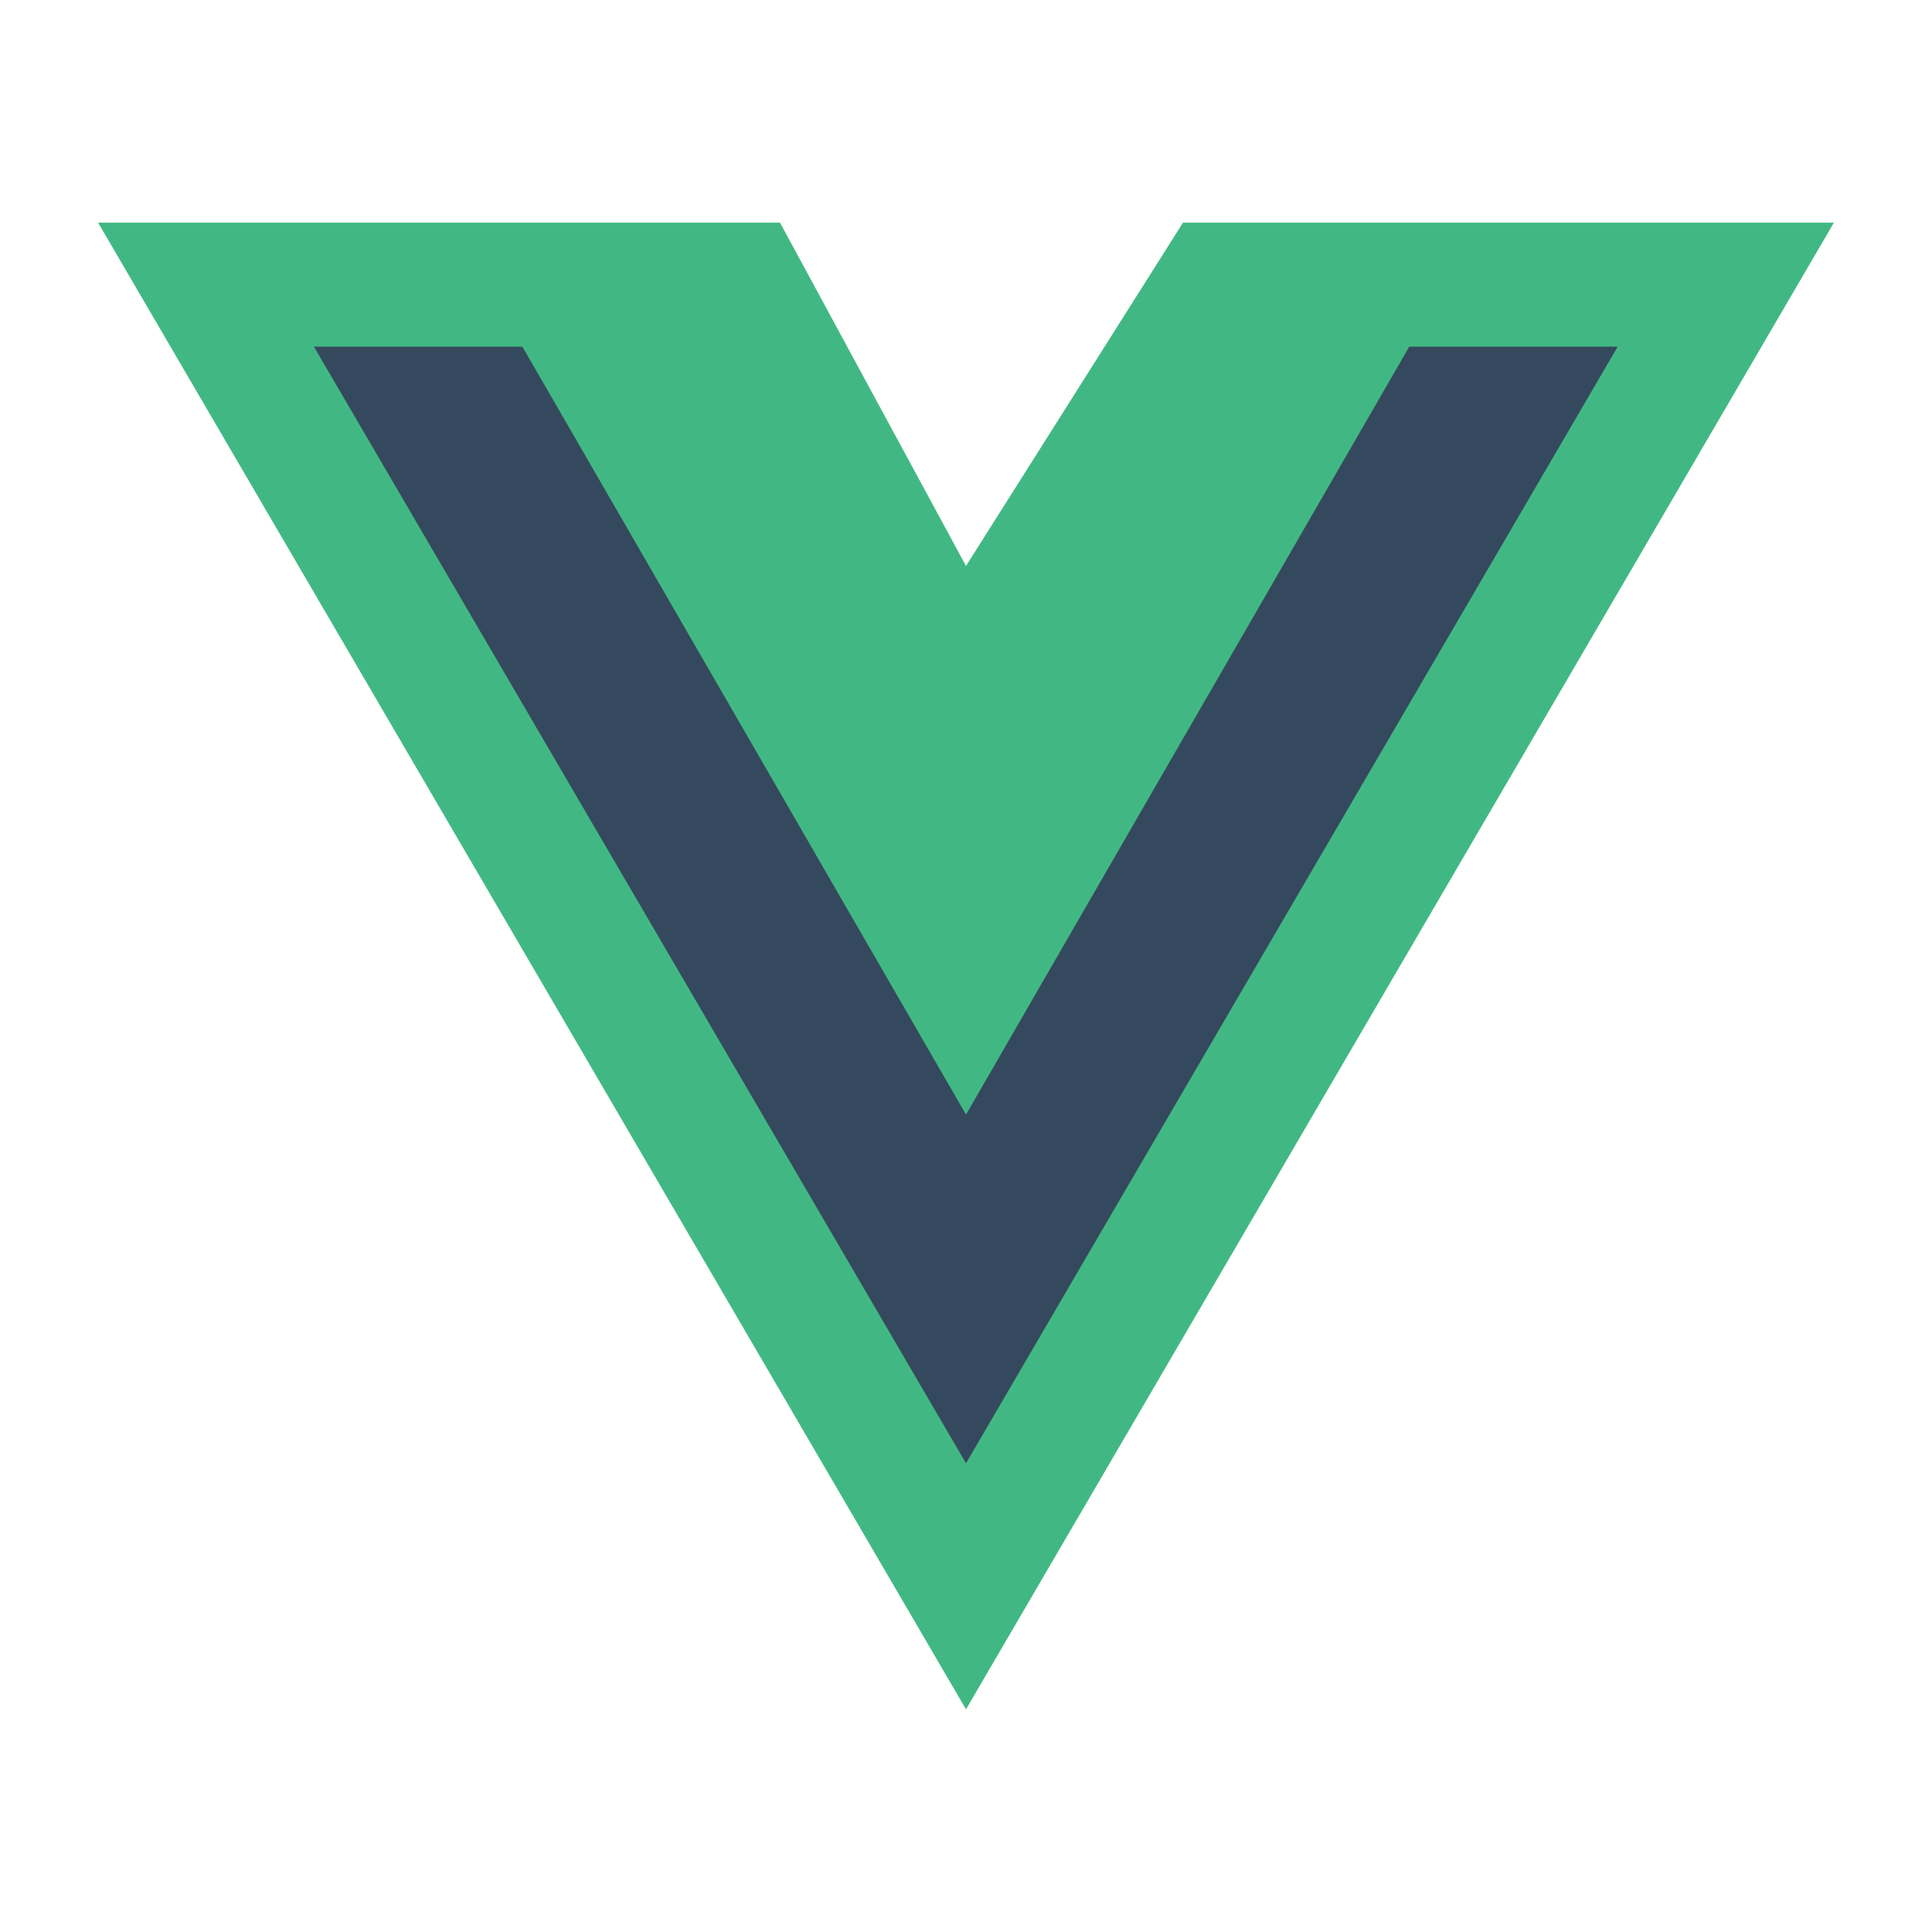
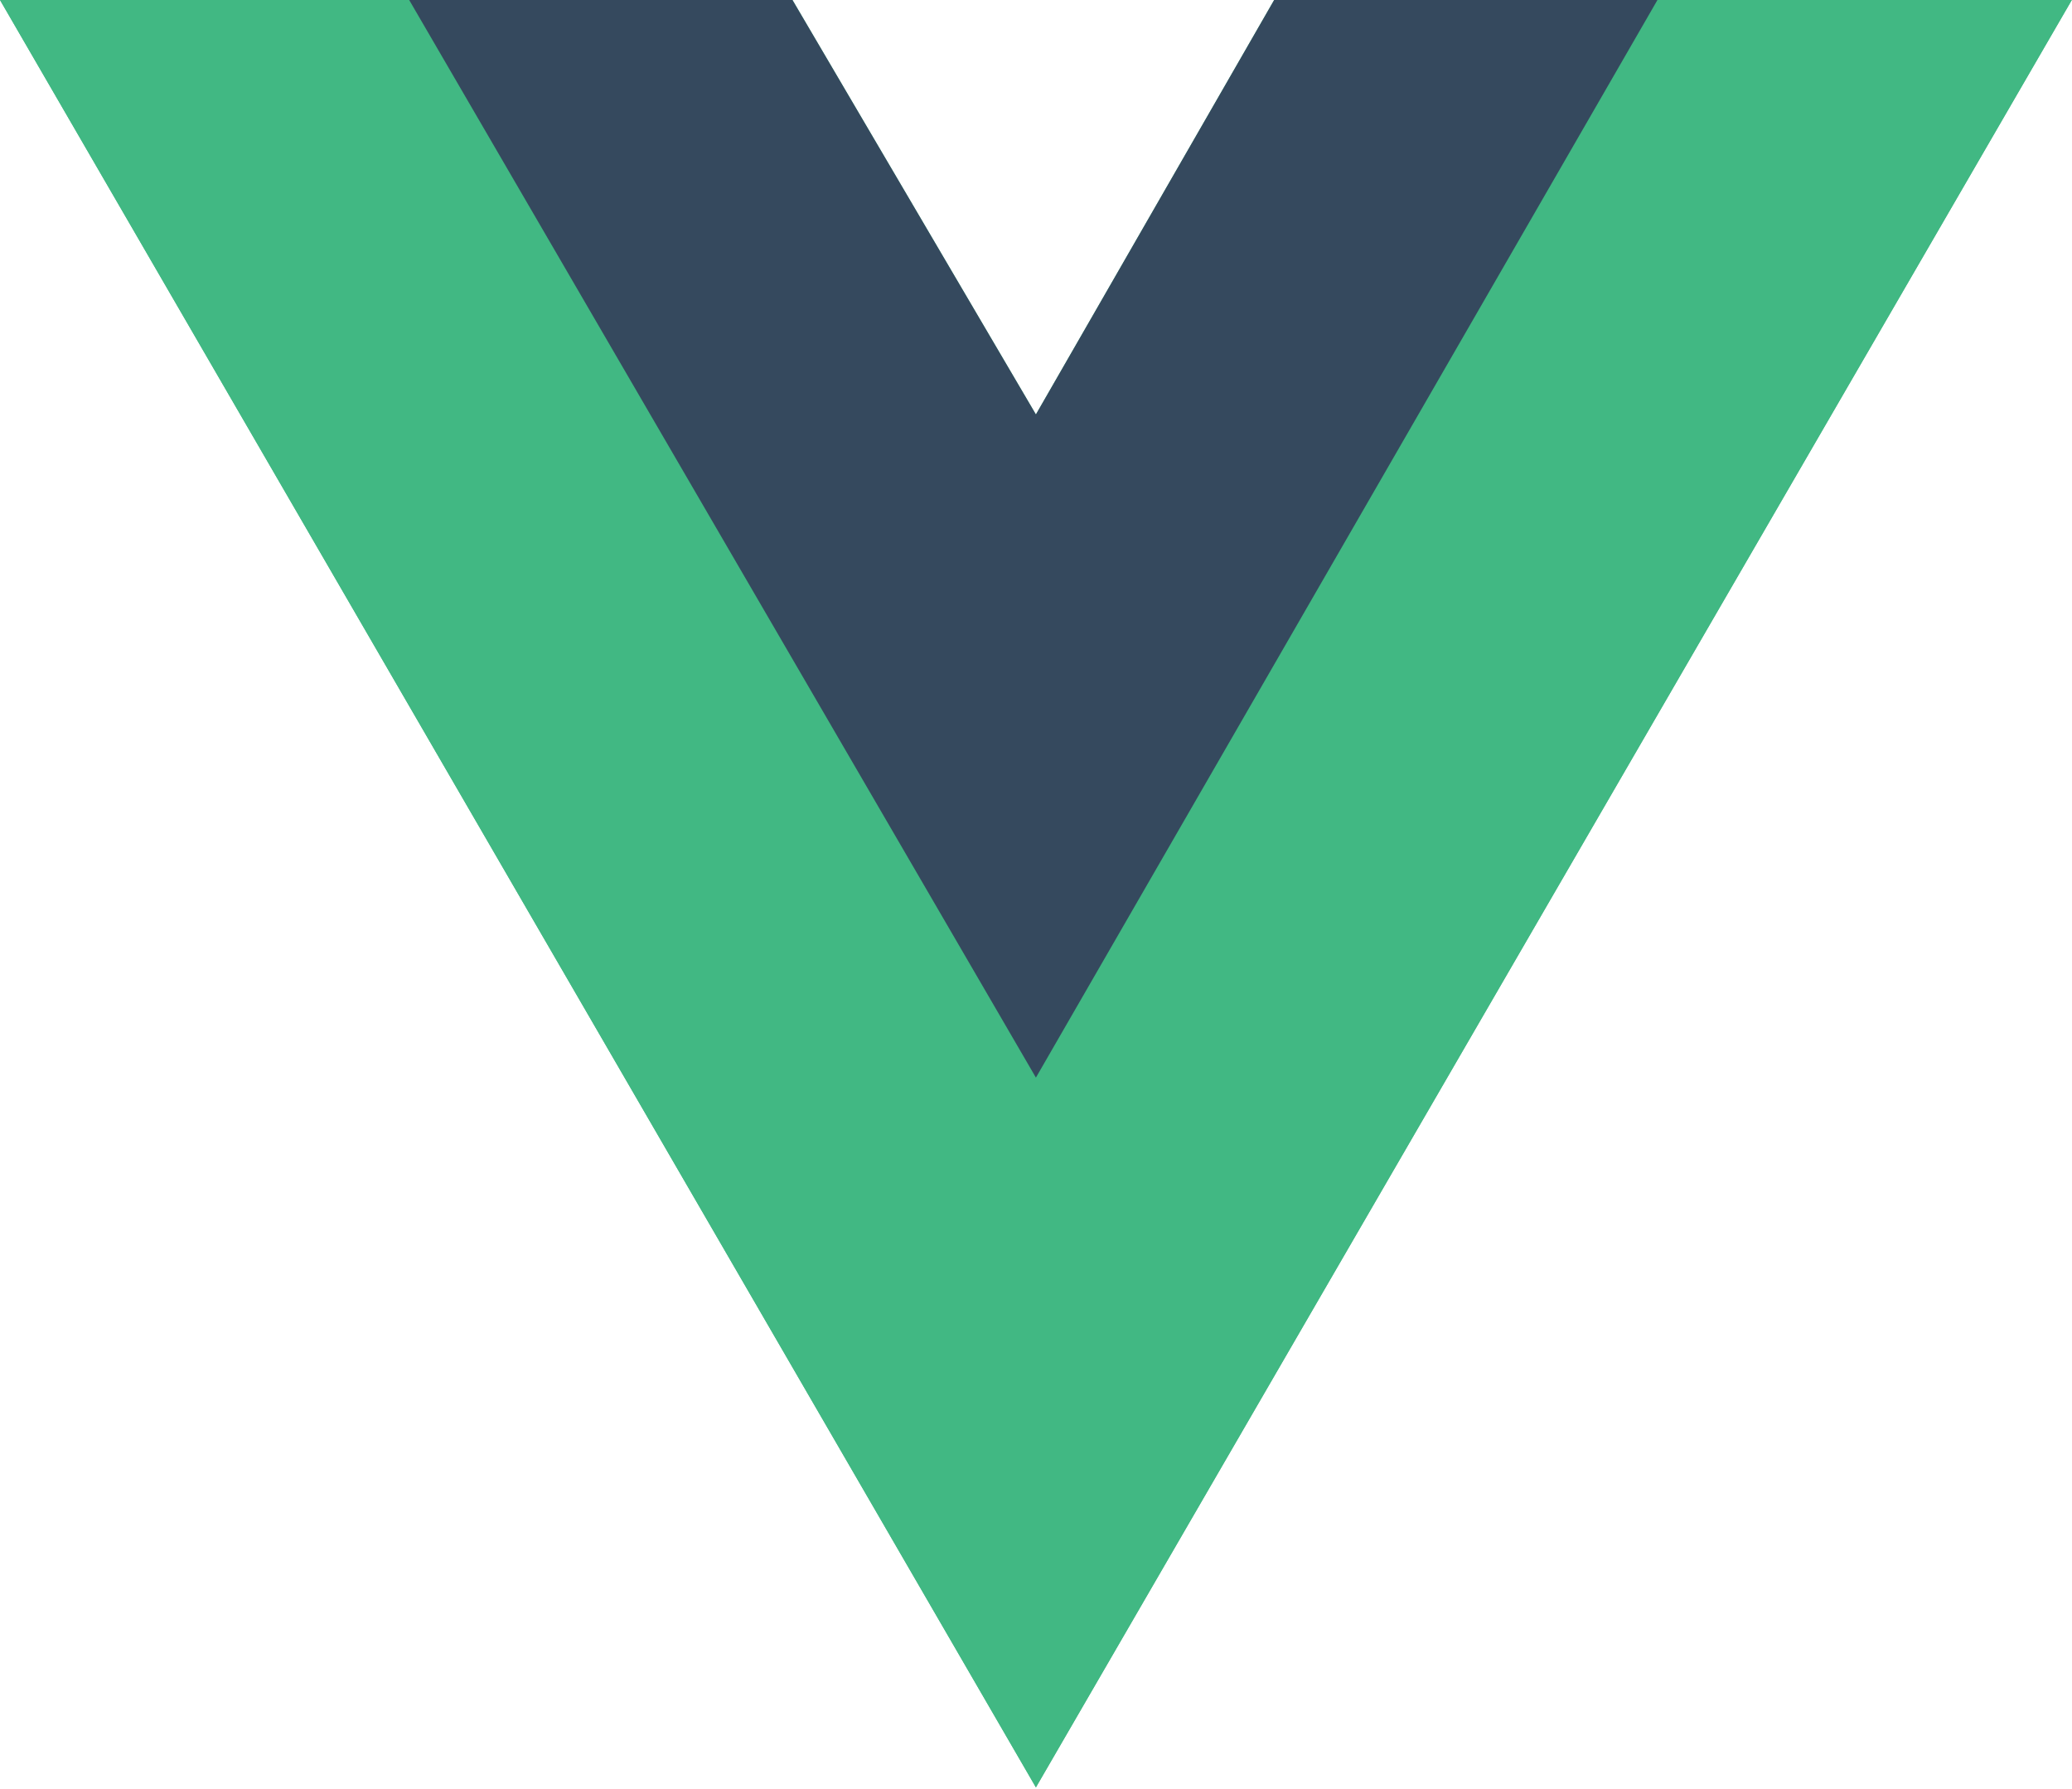
- <svg xmlns="http://www.w3.org/2000/svg" height="512px" style="enable-background:new 0 0 512 512;" version="1.1" viewBox="0 0 512 512" width="512px" xml:space="preserve">
-   <g id="_x33_67-vuejs">
-     <g>
-       <polygon points="392.46,59.011 313.5,59.011 256.001,149.983 206.716,59.011 26.001,59.011     256.001,452.989 485.999,59.011   " style="fill:#41B883;" />
-       <polygon points="83.192,91.867 138.433,91.867 256.001,295.378 373.464,91.867 428.705,91.867     256.001,387.787 83.192,91.867   " style="fill:#35495E;" />
-     </g>
-   </g>
-   <g id="Layer_1" />
+ <svg xmlns="http://www.w3.org/2000/svg" width="2500" height="2158" viewBox="0 0 256 221" preserveAspectRatio="xMinYMin meet">
+   <path d="M204.8 0H256L128 220.8 0 0h97.92L128 51.2 157.44 0h47.36z" fill="#41B883" />
+   <path d="M0 0l128 220.8L256 0h-51.2L128 132.48 50.56 0H0z" fill="#41B883" />
+   <path d="M50.56 0L128 133.12 204.8 0h-47.36L128 51.2 97.92 0H50.56z" fill="#35495E" />
</svg>
